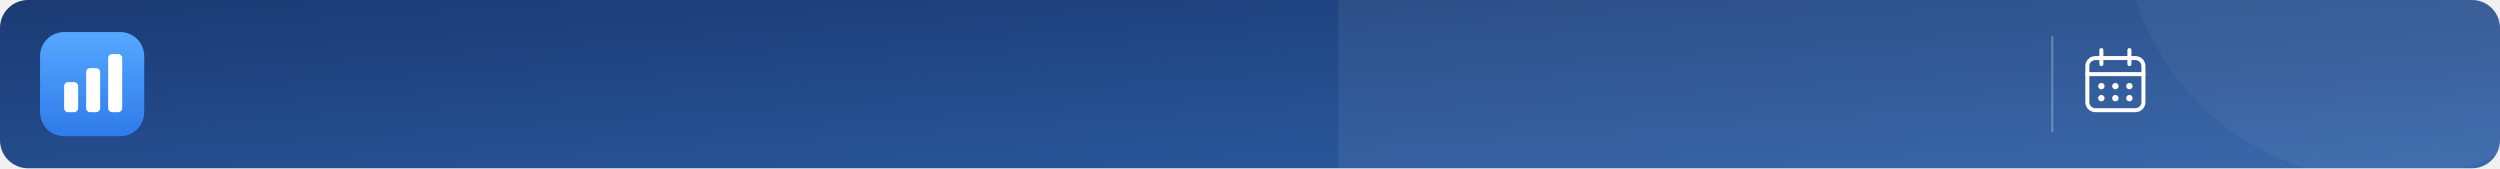
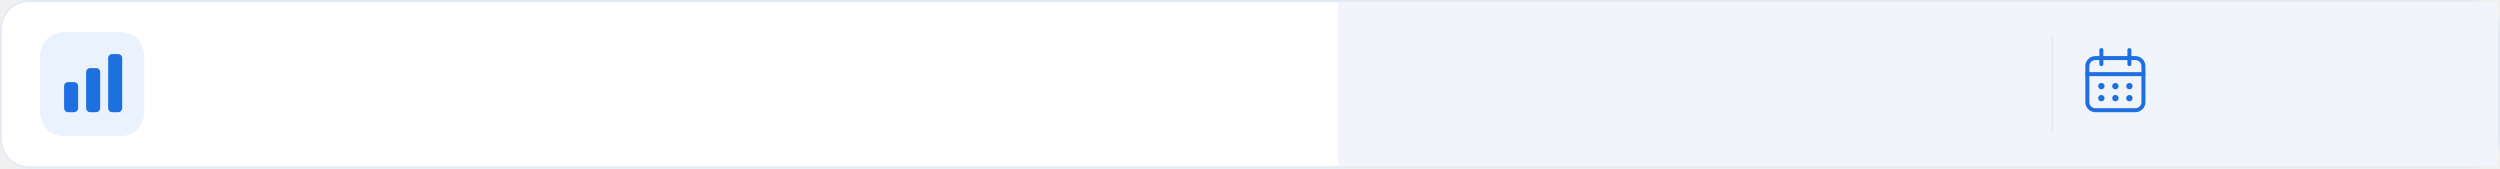
<svg xmlns="http://www.w3.org/2000/svg" width="1248" height="84" viewBox="0 0 1248 84">
-   <defs>
-     <linearGradient id="hg" x1="0" y1="0" x2="1" y2="1">
-       <stop offset="0" stop-color="#1B3A73" />
-       <stop offset="1" stop-color="#2D5FA6" />
-     </linearGradient>
-     <linearGradient id="hi" x1="0" y1="0" x2="0" y2="1">
-       <stop offset="0" stop-color="#55A8FF" />
-       <stop offset="1" stop-color="#2F7BEA" />
-     </linearGradient>
-     <clipPath id="hc">
-       <rect width="1248" height="84" rx="14" />
-     </clipPath>
-   </defs>
-   <g clip-path="url(#hc)">
-     <rect width="1248" height="84" fill="url(#hg)" />
-     <rect x="668" width="580" height="84" fill="#FFFFFF" fill-opacity="0.06" />
-     <circle cx="1190" cy="-40" r="130" fill="#FFFFFF" fill-opacity="0.04" />
+   <rect x="0.5" y="0.5" width="1247" height="83" rx="14" fill="#FFFFFF" stroke="#E3EAF4" />
+   <rect x="668" y="1" width="579" height="82" fill="#F1F5FB" />
+   <rect x="20" y="16" width="52" height="52" rx="12" fill="#EAF2FD" />
+   <g fill="#1E6FE0">
+     <rect x="32" y="41" width="7" height="15" rx="2" />
+     <rect x="43" y="34" width="7" height="22" rx="2" />
+     <rect x="54" y="27" width="7" height="29" rx="2" />
  </g>
-   <rect x="20" y="16" width="52" height="52" rx="12" fill="url(#hi)" />
-   <rect x="32" y="41" width="7" height="15" rx="2" fill="#fff" />
-   <rect x="43" y="34" width="7" height="22" rx="2" fill="#fff" />
-   <rect x="54" y="27" width="7" height="29" rx="2" fill="#fff" />
-   <rect x="1024" y="18" width="1" height="48" fill="#FFFFFF" fill-opacity="0.28" />
-   <g fill="none" stroke="#fff" stroke-width="2" stroke-linecap="round" stroke-linejoin="round">
+   <rect x="1024" y="18" width="1" height="48" fill="#E3EAF4" />
+   <g fill="none" stroke="#1E6FE0" stroke-width="2" stroke-linecap="round" stroke-linejoin="round">
    <rect x="1042" y="29" width="28" height="26" rx="4" />
    <line x1="1042" y1="37" x2="1070" y2="37" />
    <line x1="1049" y1="25" x2="1049" y2="32" />
    <line x1="1063" y1="25" x2="1063" y2="32" />
  </g>
-   <g fill="#fff">
+   <g fill="#1E6FE0">
    <circle cx="1049" cy="43" r="1.6" />
    <circle cx="1049" cy="49" r="1.6" />
    <circle cx="1056" cy="43" r="1.6" />
    <circle cx="1056" cy="49" r="1.6" />
    <circle cx="1063" cy="43" r="1.6" />
    <circle cx="1063" cy="49" r="1.6" />
  </g>
</svg>
